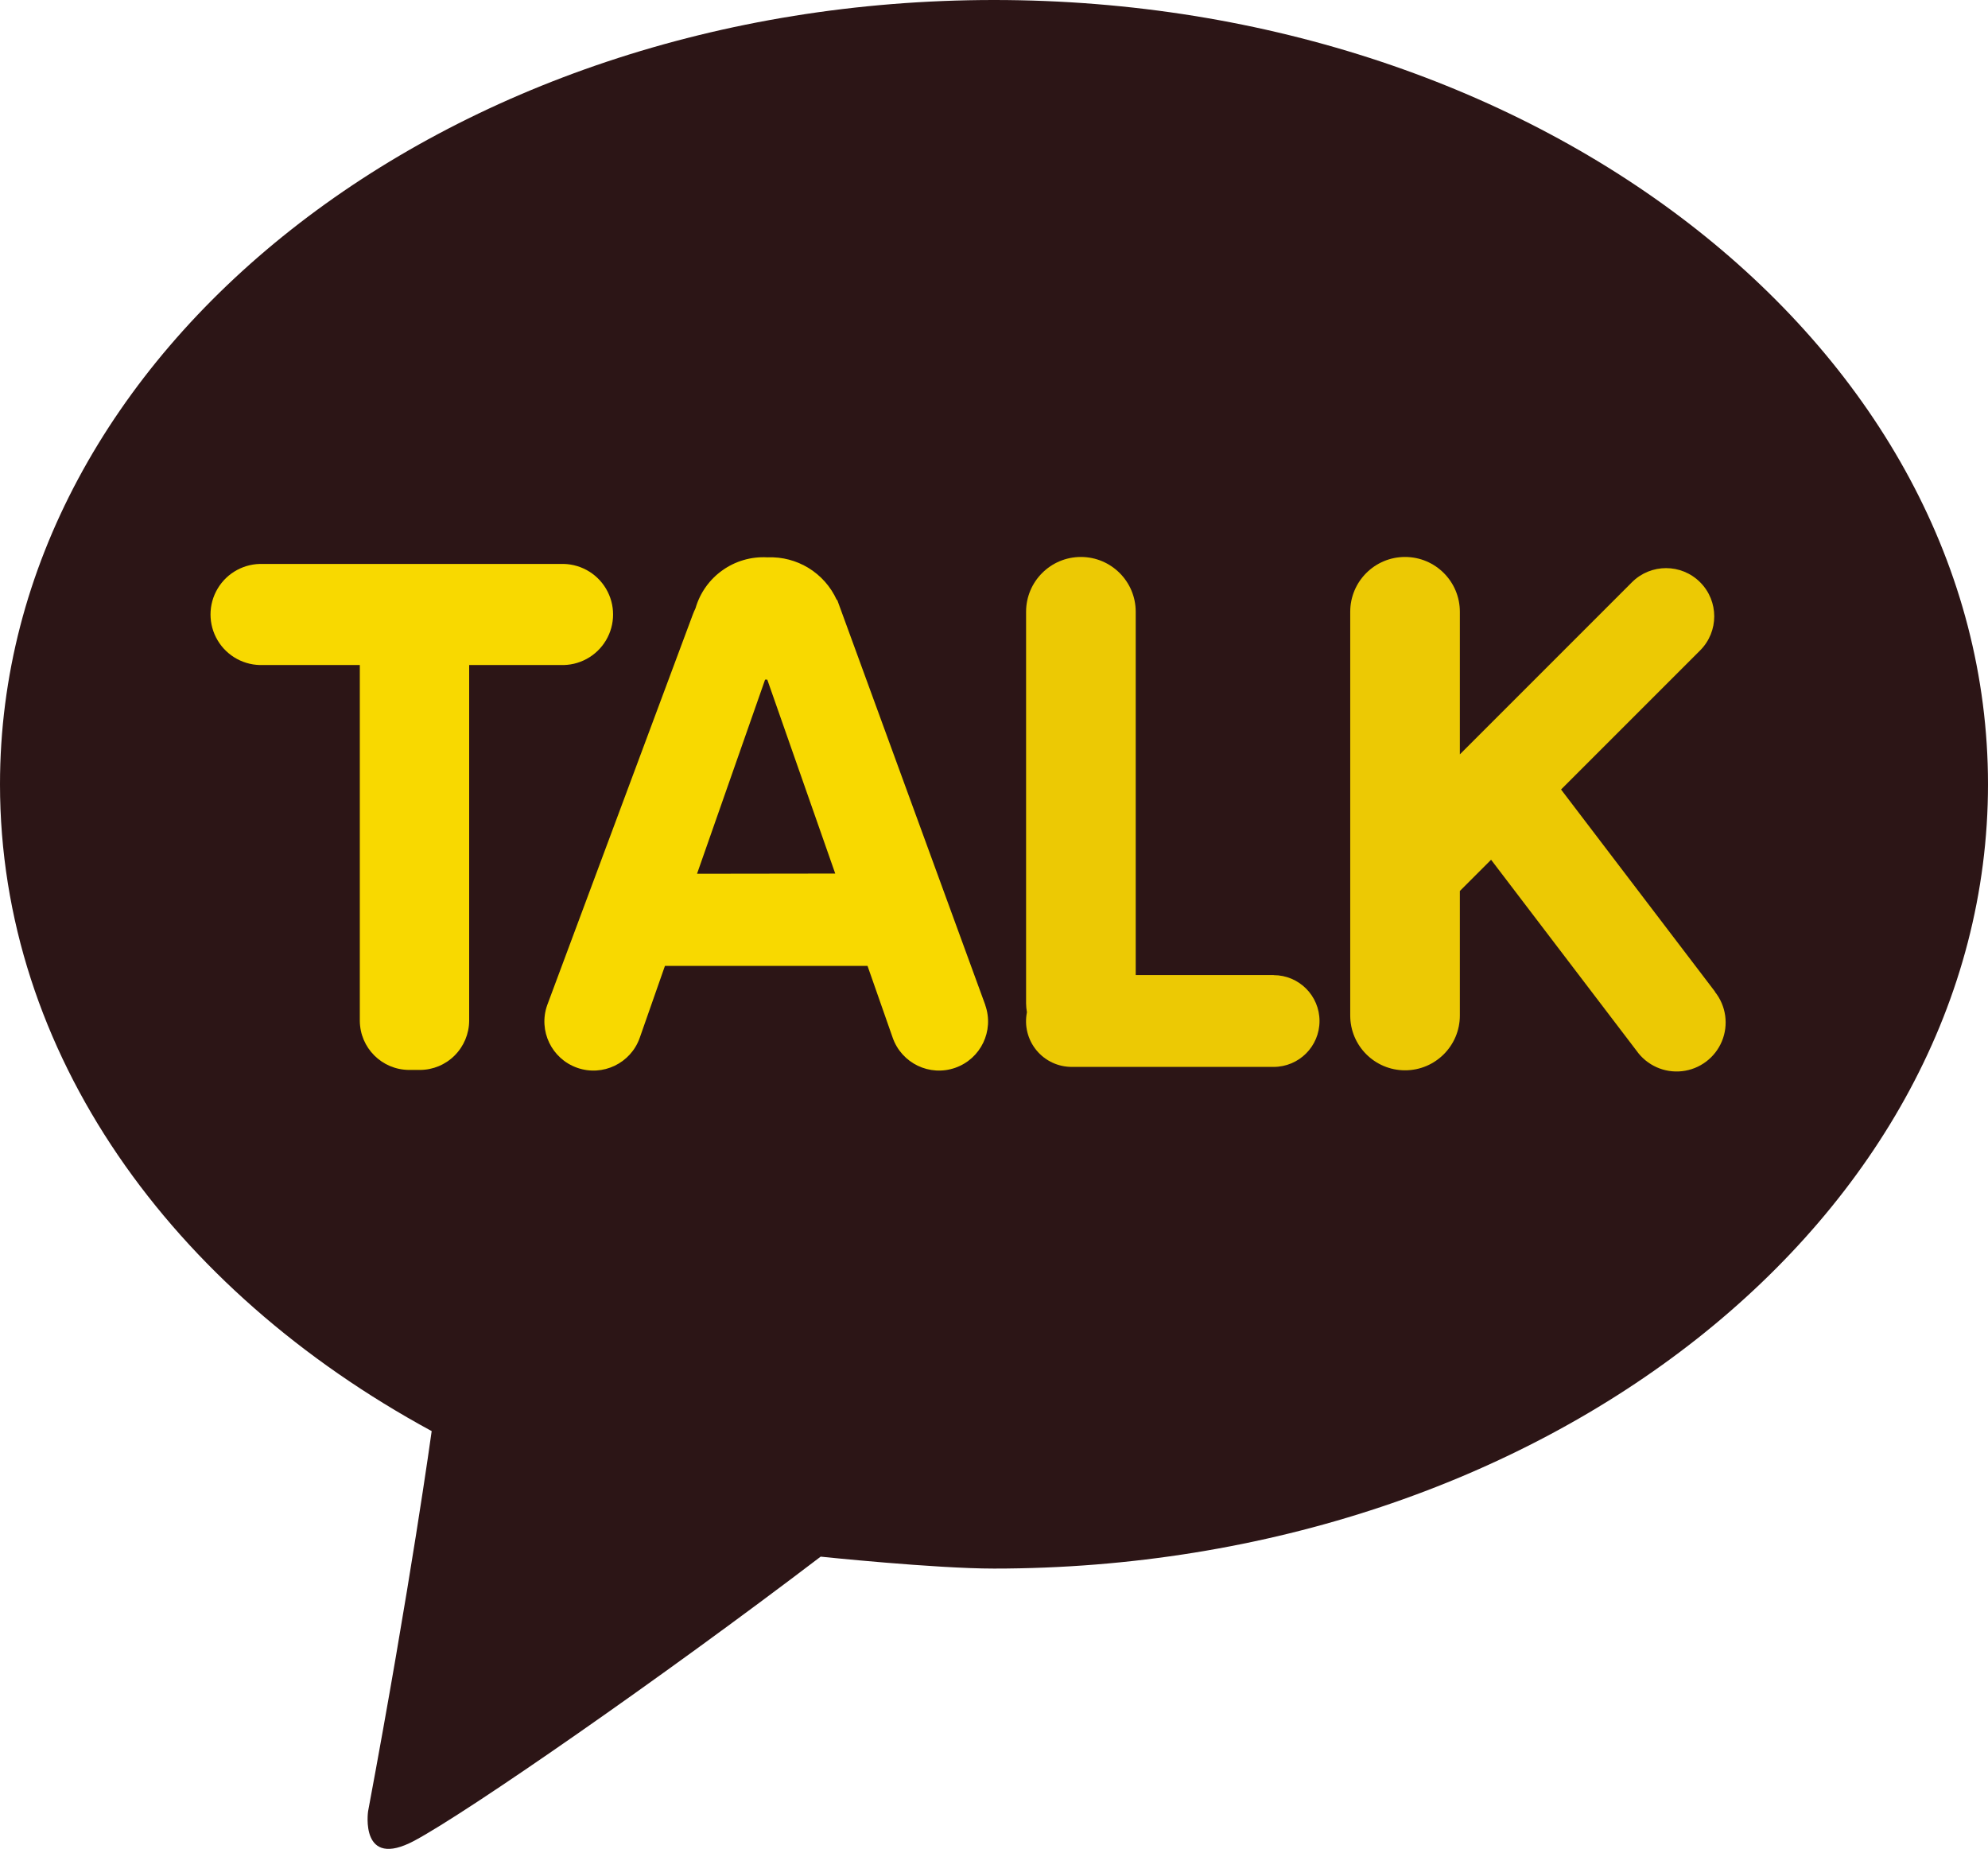
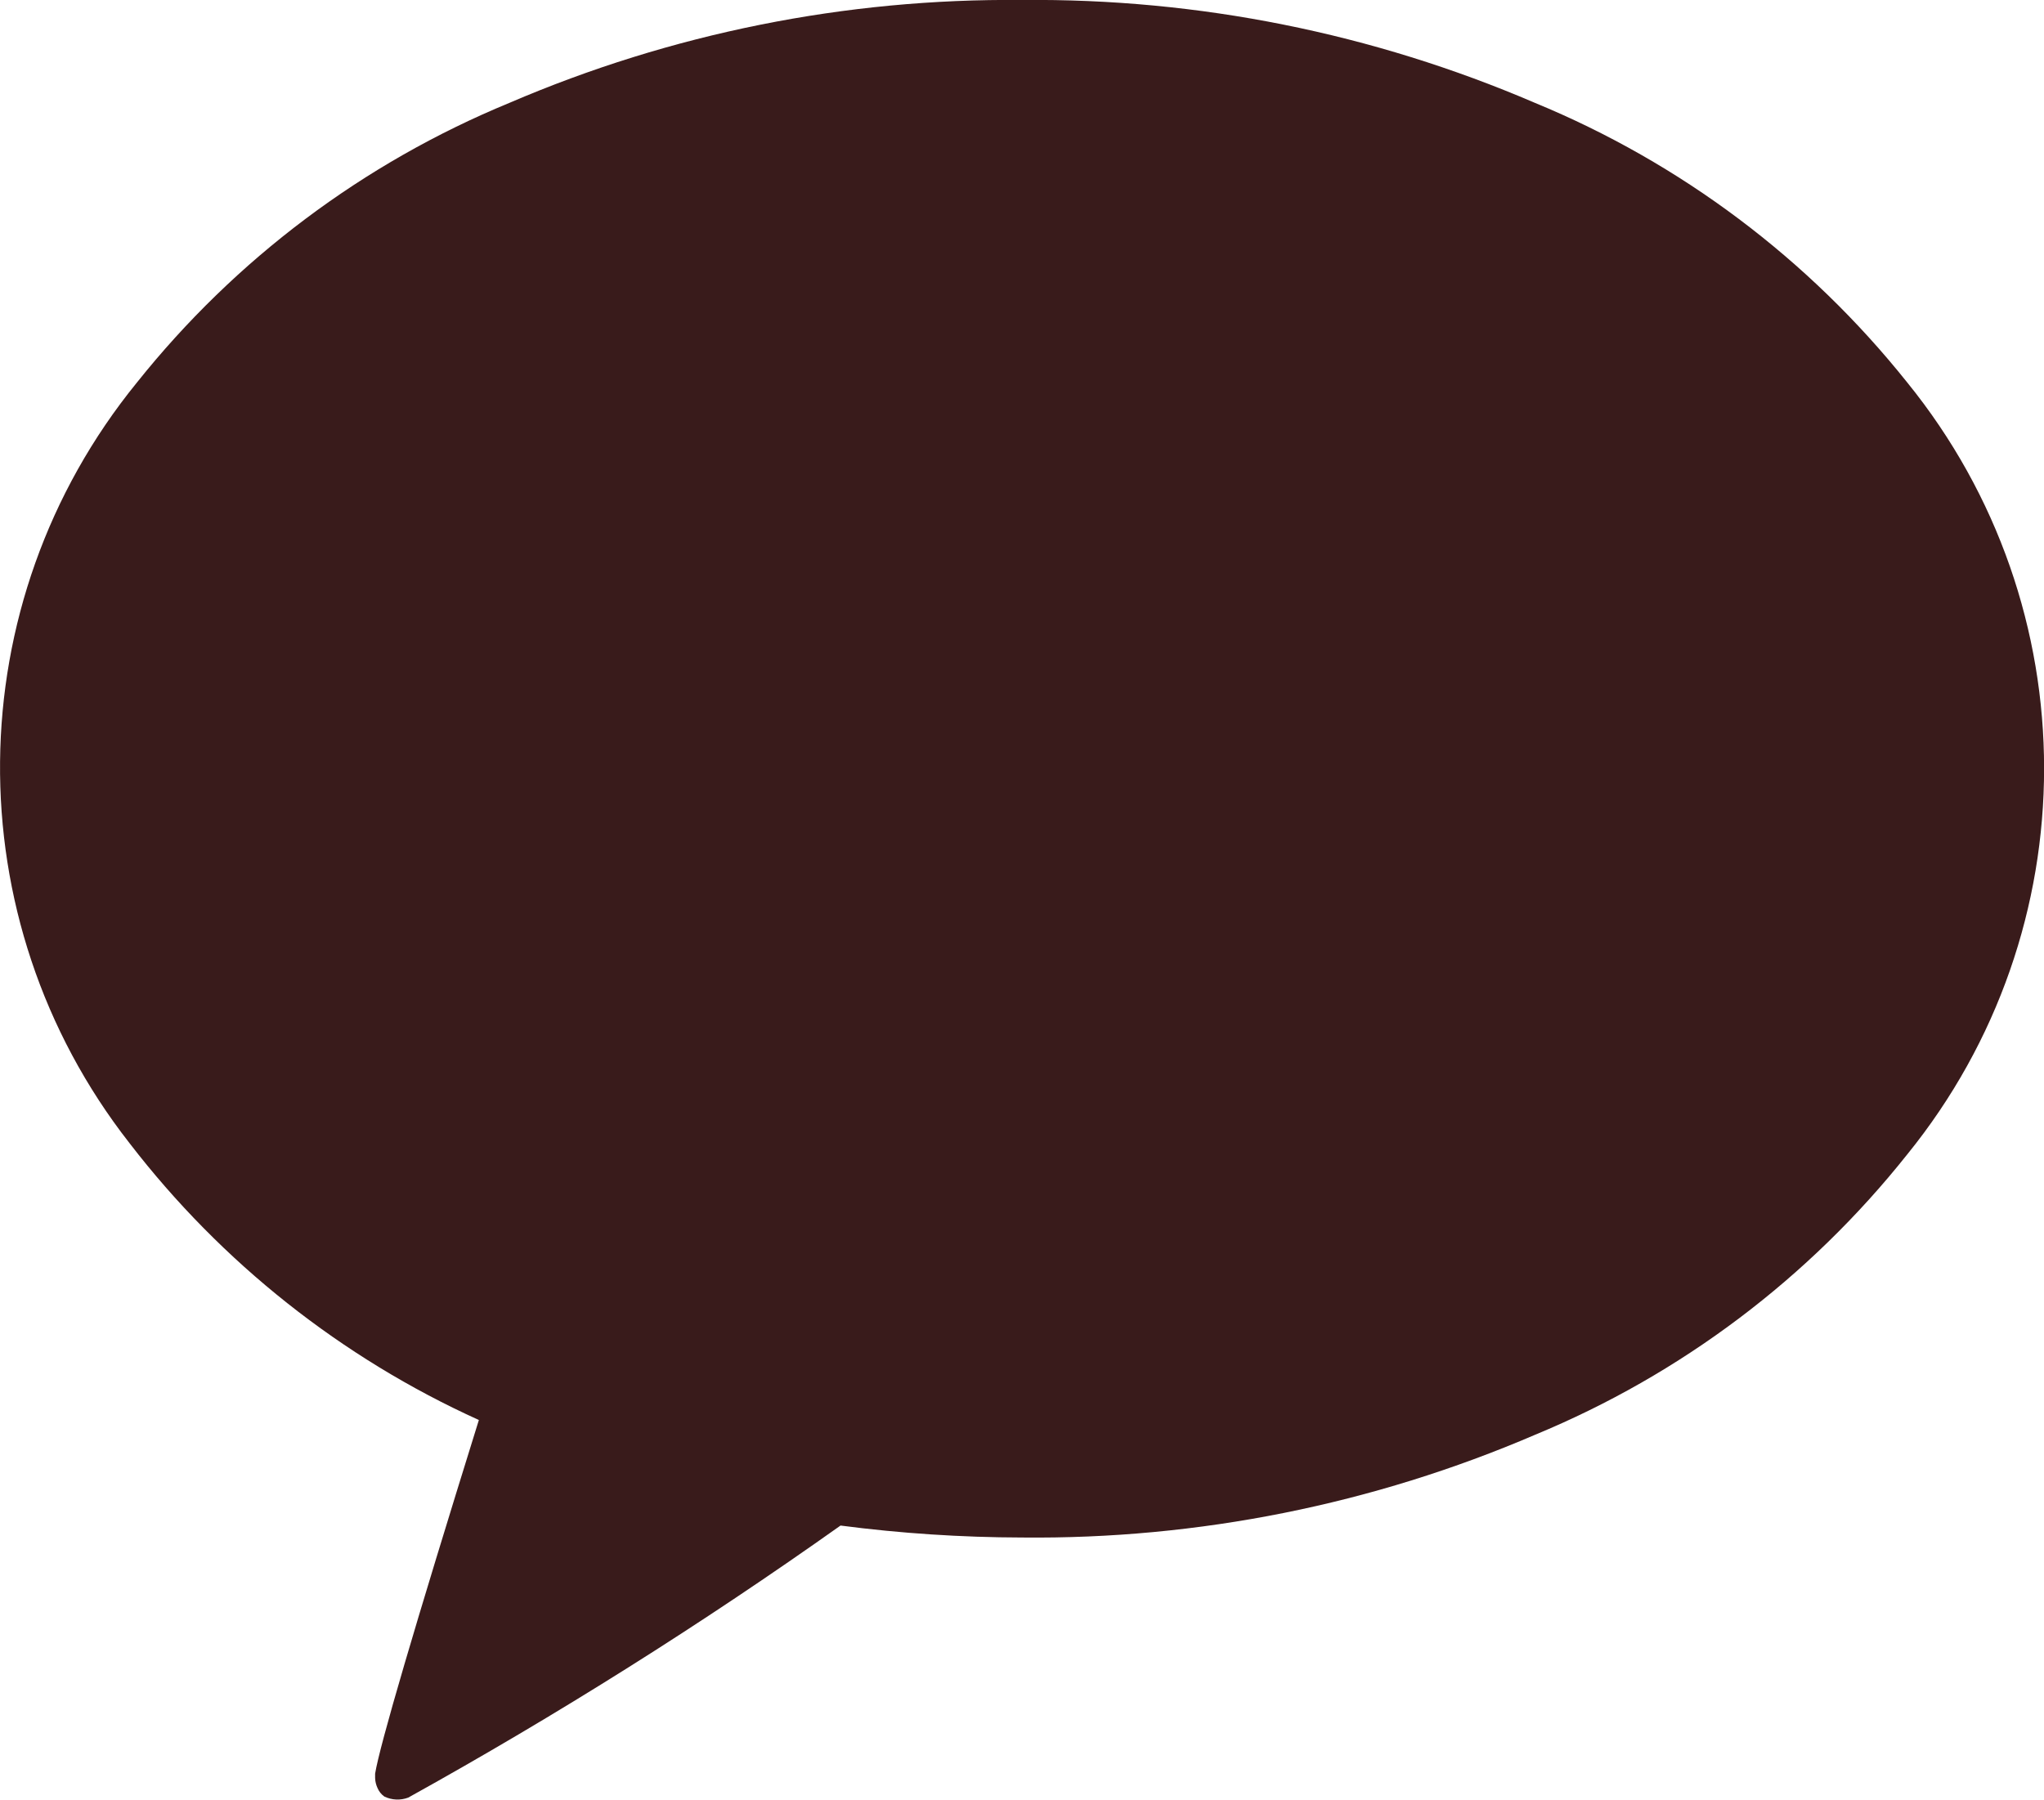
- <svg xmlns="http://www.w3.org/2000/svg" width="21" height="19.529" viewBox="0 0 21 19.529">
-   <g id="그룹_455" data-name="그룹 455" transform="translate(-445.131 -434.628)">
-     <g id="그룹_436" data-name="그룹 436" transform="translate(445.131 434.628)">
-       <g id="그룹_435" data-name="그룹 435" transform="translate(0 0)">
-         <path id="패스_649" data-name="패스 649" d="M453.8,451.07s1.206.126,1.831.126c5.8,0,10.5-3.709,10.5-8.284s-4.7-8.284-10.5-8.284-10.5,3.709-10.5,8.284c0,2.836,1.806,5.339,4.56,6.832,0,0-.221,1.607-.672,4.017,0,0-.09.619.49.309C450.067,453.772,452.106,452.36,453.8,451.07Z" transform="translate(-445.131 -434.628)" fill="#2c1516" />
-       </g>
-     </g>
-     <g id="그룹_440" data-name="그룹 440" transform="translate(447.378 440.585)">
-       <g id="그룹_437" data-name="그룹 437" transform="translate(0 0)">
-         <path id="패스_650" data-name="패스 650" d="M458.769,461.053h-3.137a.534.534,0,1,0,0,1.067h1.02v3.757a.522.522,0,0,0,.521.52h.114a.518.518,0,0,0,.366-.152.524.524,0,0,0,.154-.368V462.12h.963a.534.534,0,1,0,0-1.067Z" transform="translate(-455.098 -461.053)" fill="#fe0" />
-       </g>
-       <g id="그룹_439" data-name="그룹 439" transform="translate(0 0)">
-         <g id="그룹_438" data-name="그룹 438" opacity="0.6" style="mix-blend-mode: multiply;isolation: isolate">
-           <path id="패스_651" data-name="패스 651" d="M458.769,461.053h-3.137a.534.534,0,1,0,0,1.067h1.02v3.757a.522.522,0,0,0,.521.52h.114a.518.518,0,0,0,.366-.152.524.524,0,0,0,.154-.368V462.12h.963a.534.534,0,1,0,0-1.067Z" transform="translate(-455.098 -461.053)" fill="#f3db09" />
-         </g>
-       </g>
-     </g>
-     <g id="그룹_444" data-name="그룹 444" transform="translate(455.97 440.51)">
-       <g id="그룹_441" data-name="그룹 441" transform="translate(0 0)">
-         <path id="패스_652" data-name="패스 652" d="M495.829,465.137h-1.458V461.3a.579.579,0,1,0-1.158,0v4.137a.573.573,0,0,0,.009.093.482.482,0,0,0,.475.577h2.131a.484.484,0,1,0,0-.969Z" transform="translate(-493.213 -460.72)" fill="#f3db09" />
-       </g>
-       <g id="그룹_443" data-name="그룹 443" transform="translate(0 0)">
-         <g id="그룹_442" data-name="그룹 442" opacity="0.6" style="mix-blend-mode: multiply;isolation: isolate">
-           <path id="패스_653" data-name="패스 653" d="M495.829,465.137h-1.458V461.3a.579.579,0,1,0-1.158,0v4.137a.573.573,0,0,0,.009.093.482.482,0,0,0,.475.577h2.131a.484.484,0,1,0,0-.969Z" transform="translate(-493.213 -460.72)" fill="#f3db09" />
-         </g>
-       </g>
-     </g>
-     <g id="그룹_448" data-name="그룹 448" transform="translate(459.394 440.51)">
-       <g id="그룹_445" data-name="그룹 445" transform="translate(0 0)">
-         <path id="패스_654" data-name="패스 654" d="M512.255,465.312l-1.626-2.135,1.469-1.469a.509.509,0,1,0-.72-.72l-1.818,1.818V461.3a.579.579,0,1,0-1.158,0v4.264a.579.579,0,1,0,1.158,0v-1.315l.33-.33,1.537,2.018a.518.518,0,1,0,.828-.622Z" transform="translate(-508.402 -460.72)" fill="#f3db09" />
-       </g>
-       <g id="그룹_447" data-name="그룹 447" transform="translate(0 0)">
-         <g id="그룹_446" data-name="그룹 446" opacity="0.6" style="mix-blend-mode: multiply;isolation: isolate">
-           <path id="패스_655" data-name="패스 655" d="M512.255,465.312l-1.626-2.135,1.469-1.469a.509.509,0,1,0-.72-.72l-1.818,1.818V461.3a.579.579,0,1,0-1.158,0v4.264a.579.579,0,1,0,1.158,0v-1.315l.33-.33,1.537,2.018a.518.518,0,1,0,.828-.622Z" transform="translate(-508.402 -460.72)" fill="#f3db09" />
-         </g>
-       </g>
-     </g>
-     <g id="그룹_454" data-name="그룹 454" transform="translate(450.88 440.51)">
-       <g id="그룹_450" data-name="그룹 450" transform="translate(0 0)">
-         <g id="그룹_449" data-name="그룹 449">
-           <path id="패스_656" data-name="패스 656" d="M475.291,465.451l-1.563-4.276-.005,0a.768.768,0,0,0-.732-.45.746.746,0,0,0-.76.538c-.011.023-.021.045-.03.07l-1.537,4.123a.518.518,0,1,0,.978.343l.266-.759h2.14l.266.759a.518.518,0,1,0,.978-.343Zm-3.044-1.384.719-2.051.023,0,.718,2.049Z" transform="translate(-470.633 -460.72)" fill="#fe0" />
-         </g>
-       </g>
-       <g id="그룹_453" data-name="그룹 453" transform="translate(0 0)">
-         <g id="그룹_452" data-name="그룹 452" opacity="0.6" style="mix-blend-mode: multiply;isolation: isolate">
-           <g id="그룹_451" data-name="그룹 451">
-             <path id="패스_657" data-name="패스 657" d="M475.291,465.451l-1.563-4.276-.005,0a.768.768,0,0,0-.732-.45.746.746,0,0,0-.76.538c-.011.023-.021.045-.03.07l-1.537,4.123a.518.518,0,1,0,.978.343l.266-.759h2.14l.266.759a.518.518,0,1,0,.978-.343Zm-3.044-1.384.719-2.051.023,0,.718,2.049Z" transform="translate(-470.633 -460.72)" fill="#f3db09" />
-           </g>
-         </g>
-       </g>
-     </g>
-   </g>
+ <svg xmlns="http://www.w3.org/2000/svg" width="19.306" height="17" viewBox="0 0 19.306 17">
+   <path id="kakao" d="M22.653,48a11.969,11.969,0,0,1,4.843.971,8.779,8.779,0,0,1,3.518,2.642,5.789,5.789,0,0,1,0,7.293A8.764,8.764,0,0,1,27.5,61.554a11.958,11.958,0,0,1-4.848.971,13.5,13.5,0,0,1-1.713-.113,43.706,43.706,0,0,1-4.083,2.57.288.288,0,0,1-.226-.01.188.188,0,0,1-.065-.082.242.242,0,0,1-.022-.093v-.041q.065-.4.98-3.341a8.69,8.69,0,0,1-3.3-2.616,5.761,5.761,0,0,1,.07-7.185,8.779,8.779,0,0,1,3.518-2.642A11.969,11.969,0,0,1,22.653,48Z" transform="translate(-13 -48)" fill="#391b1b" />
</svg>
